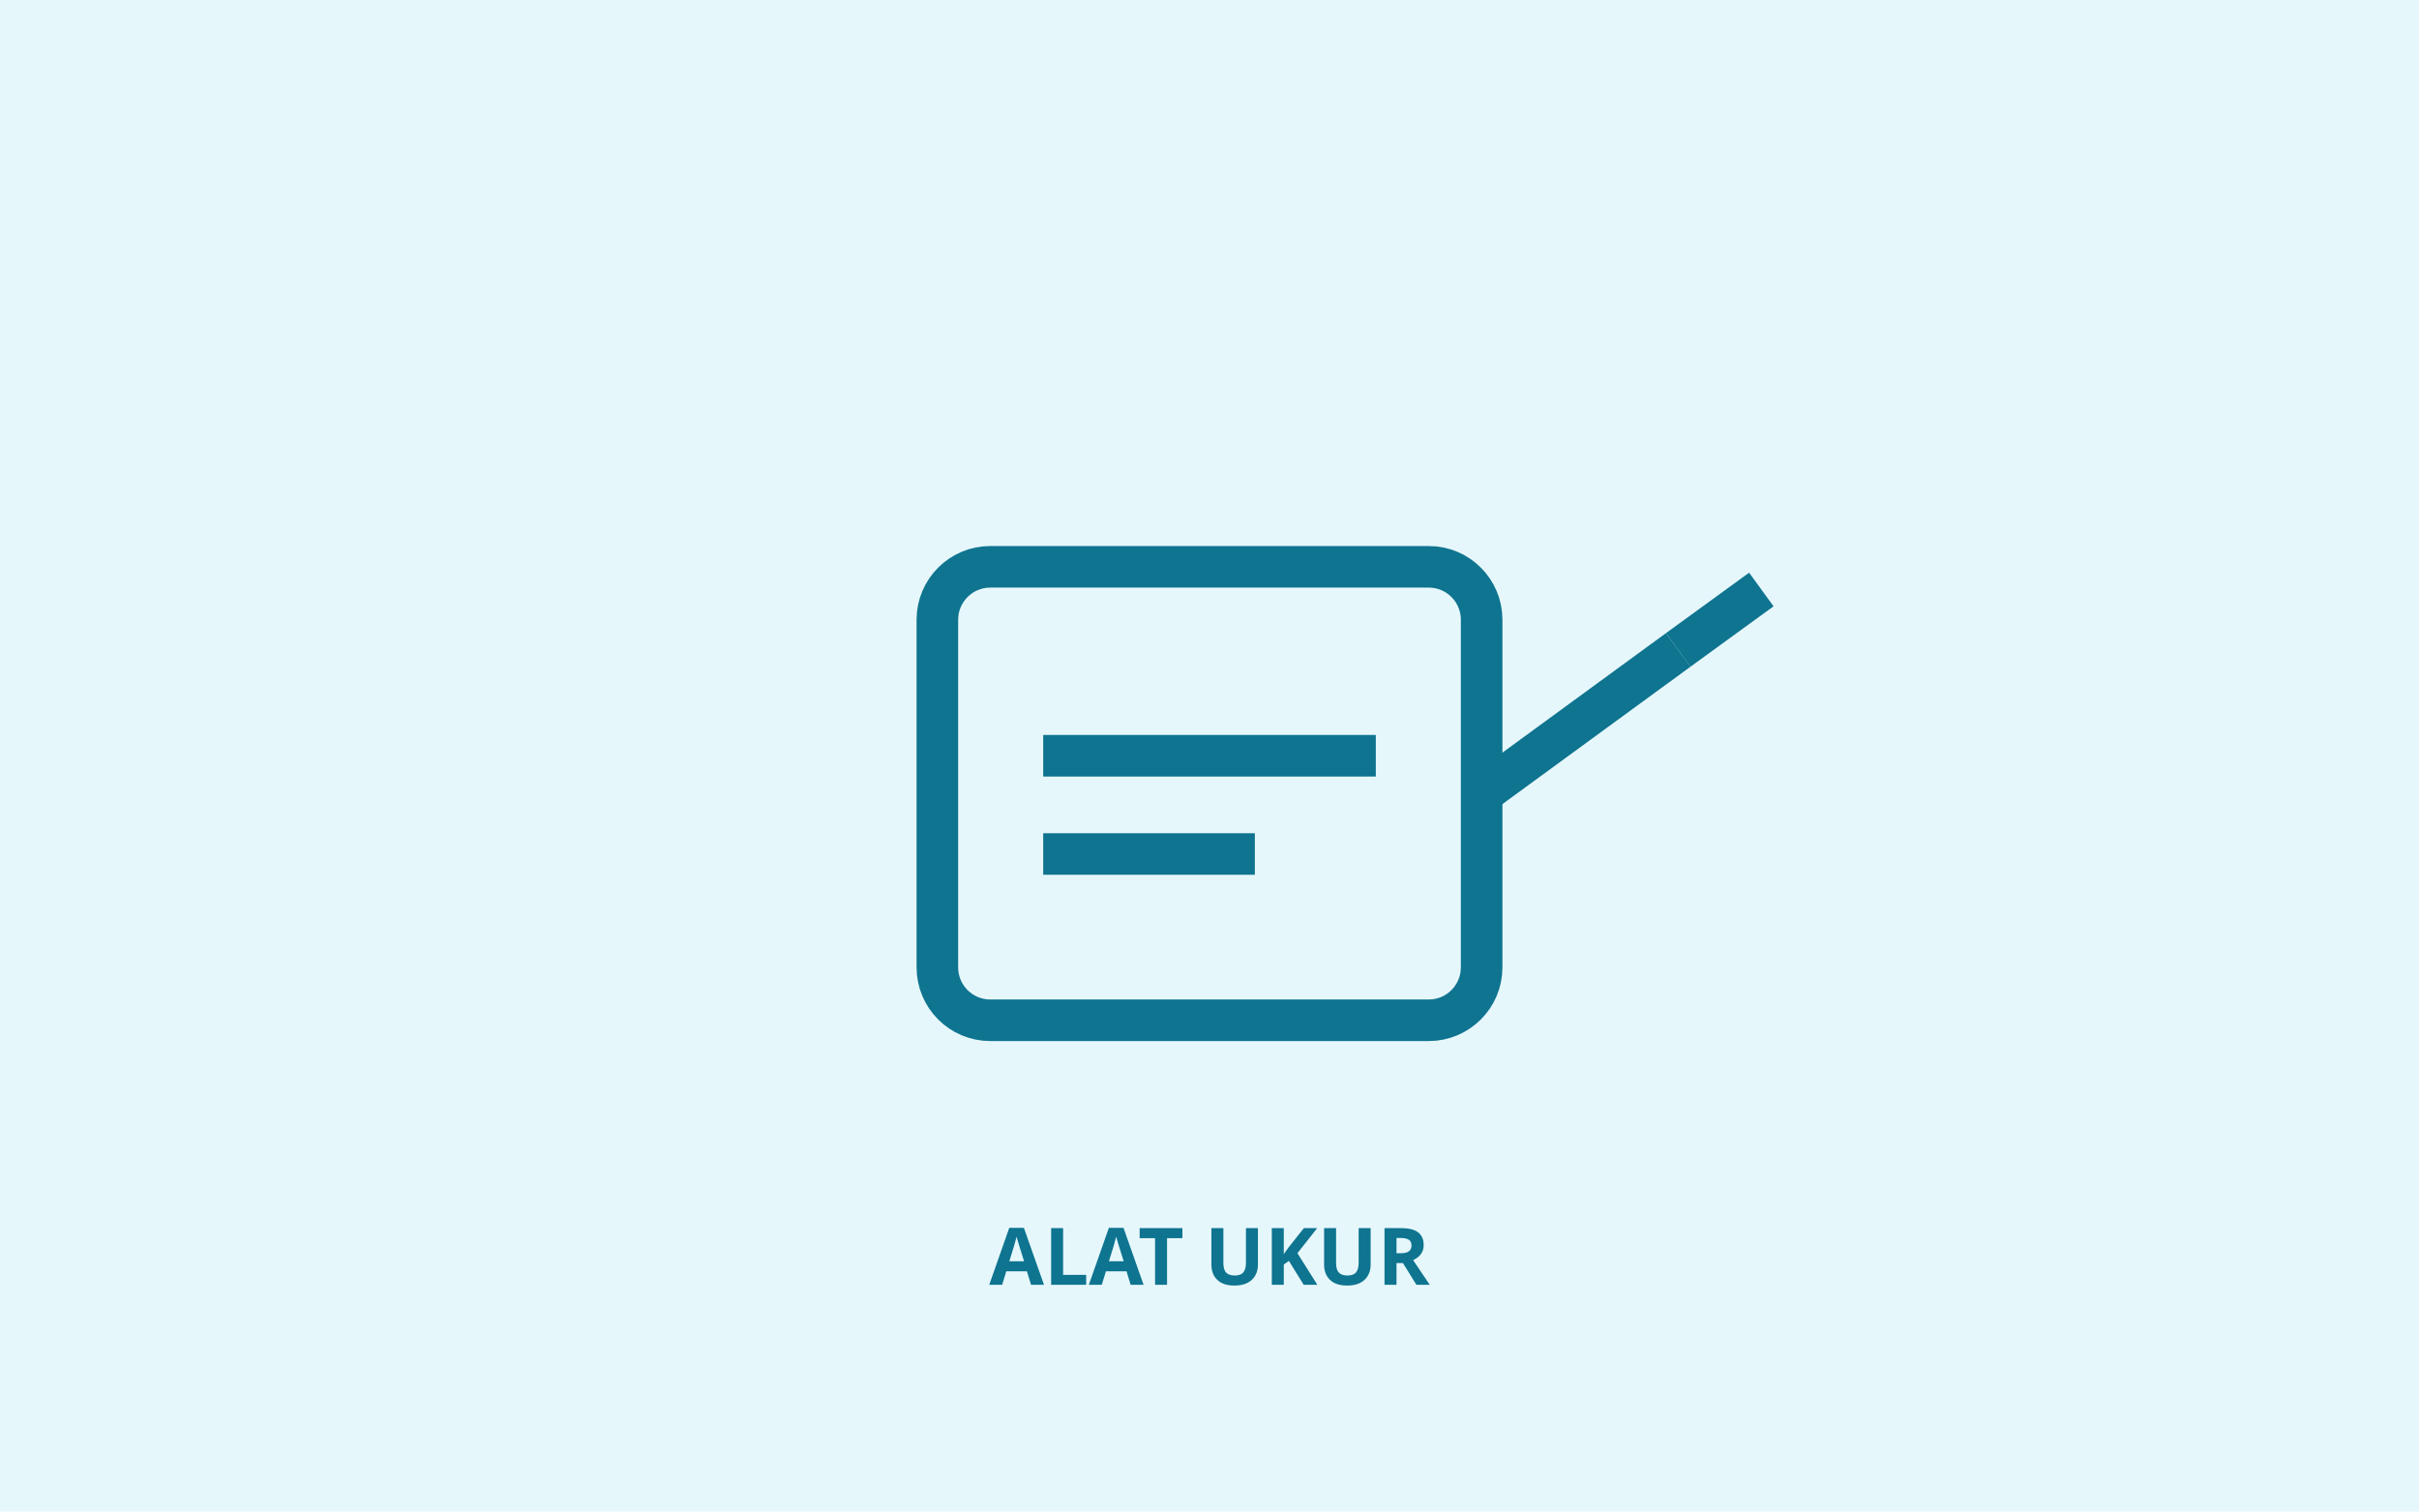
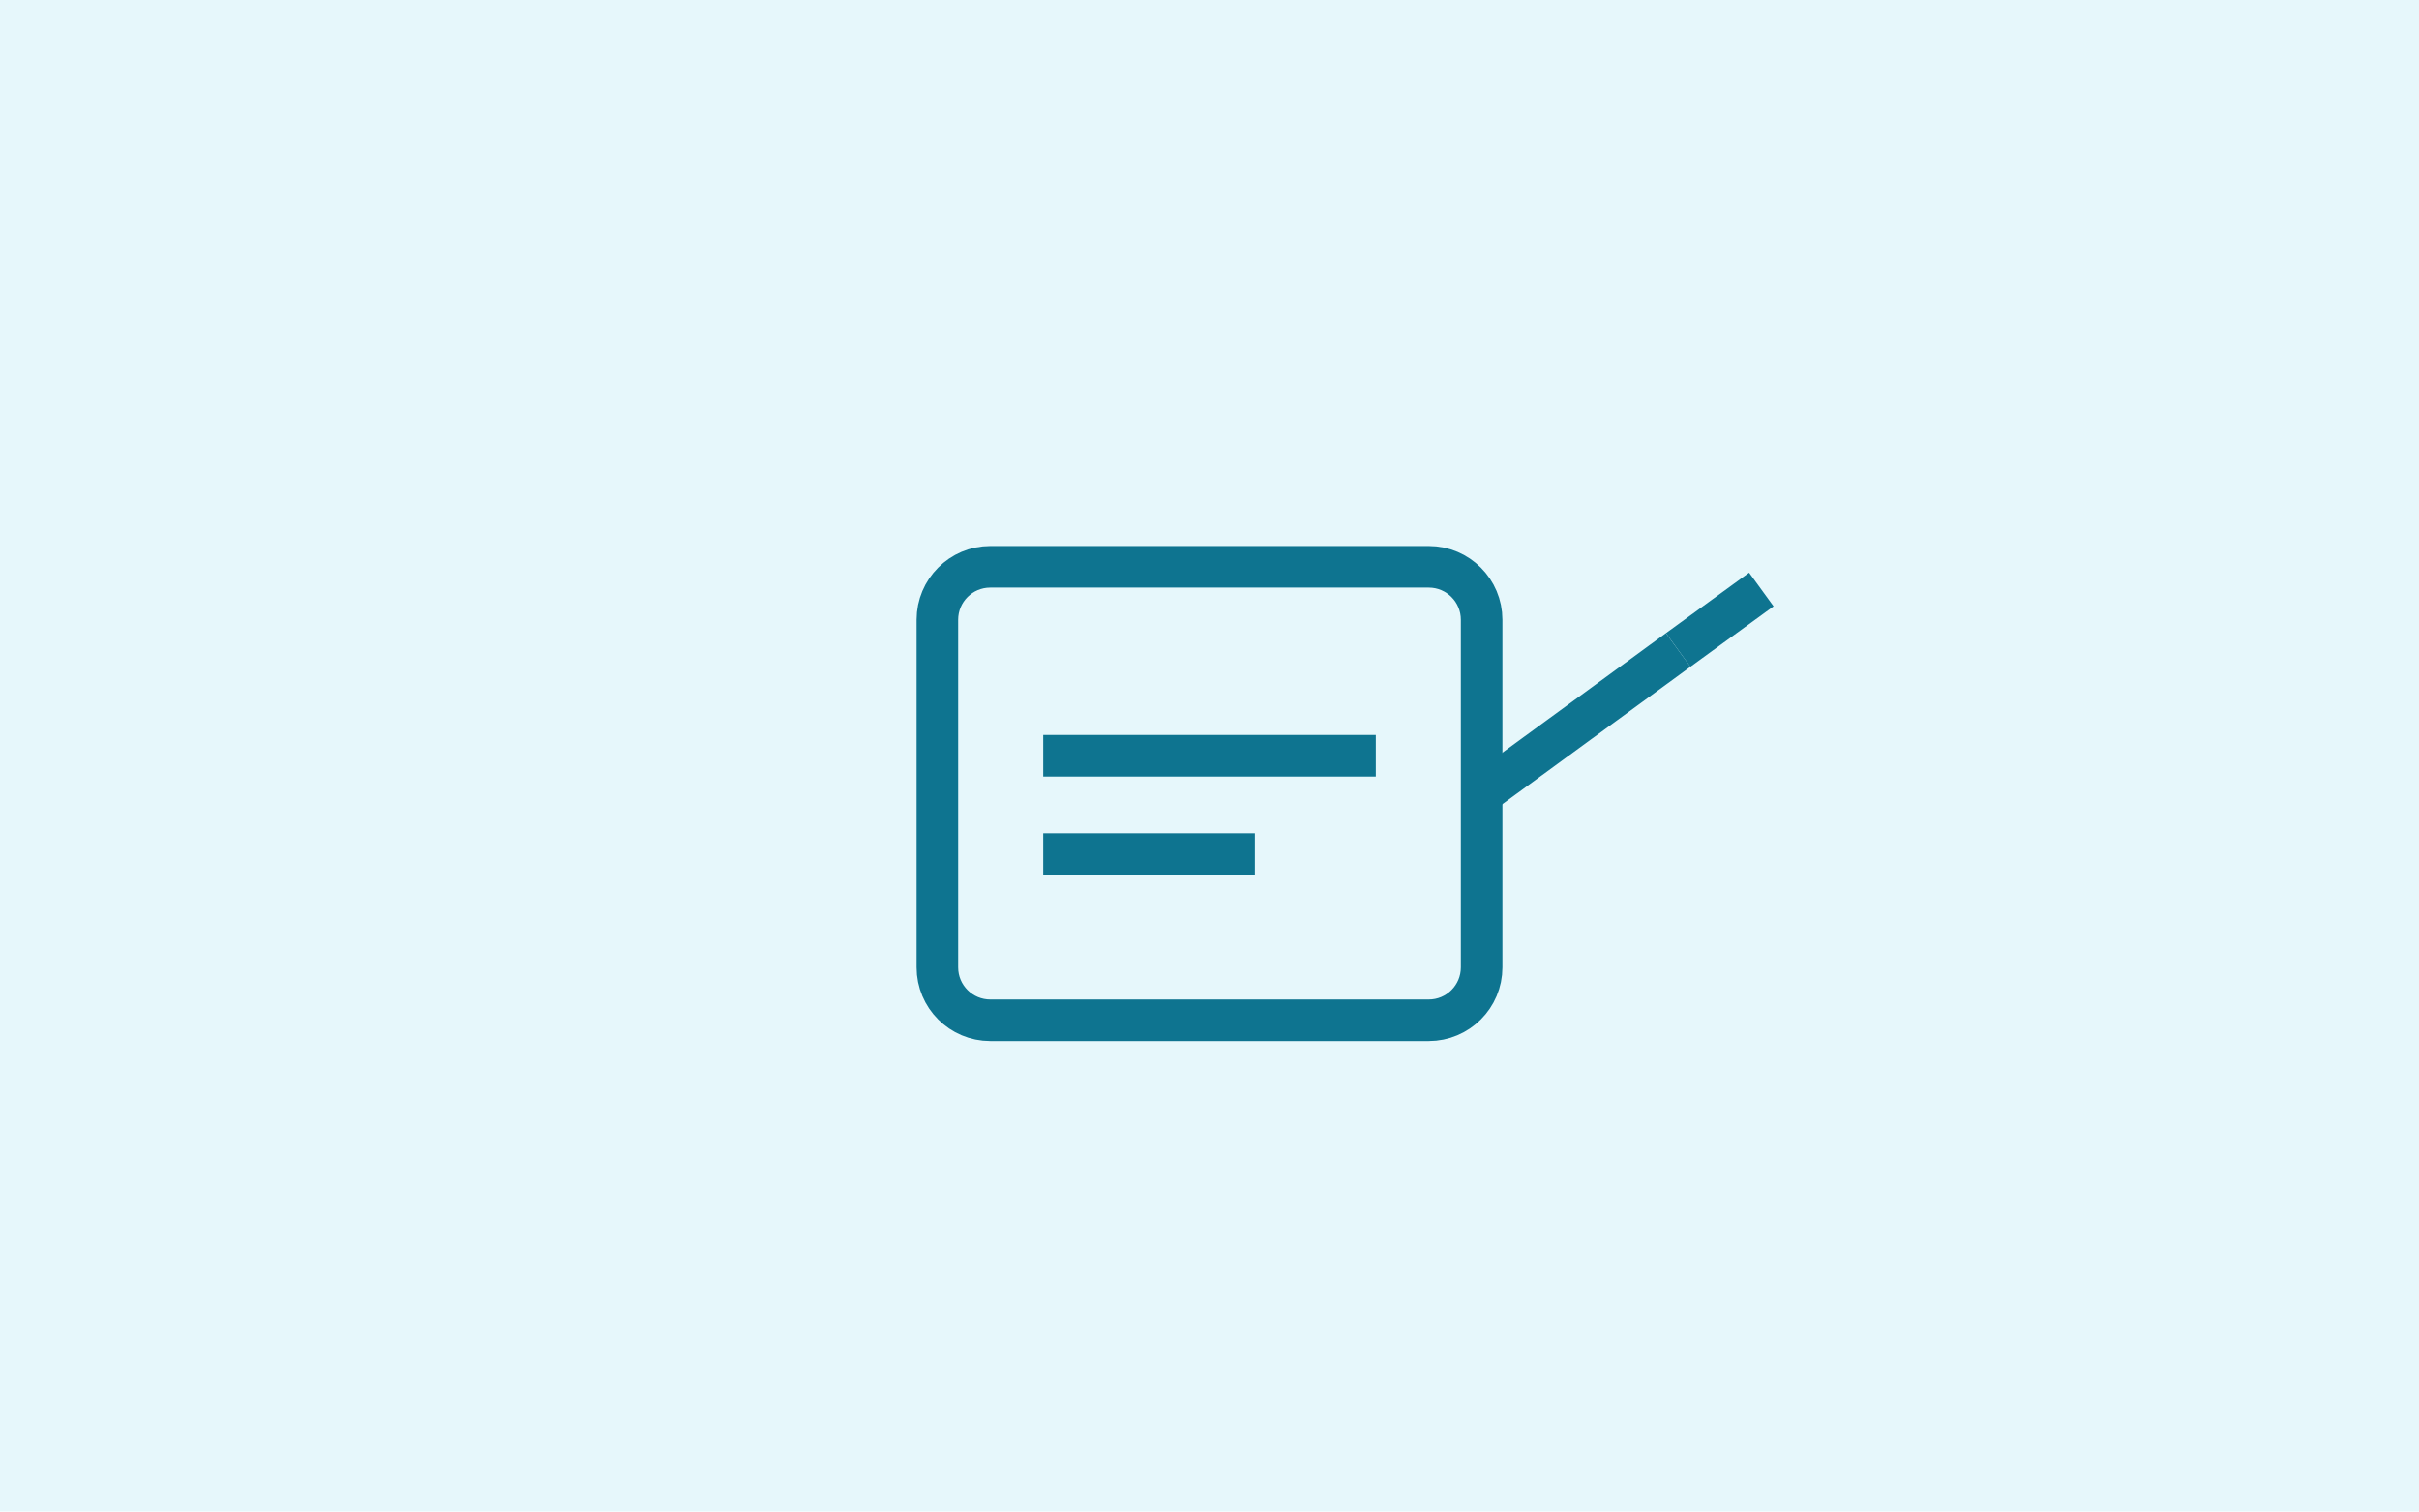
<svg xmlns="http://www.w3.org/2000/svg" viewBox="0 0 640 400" role="img" aria-label="Alat ukur">
  <rect width="640" height="400" fill="#e6f7fb" />
  <g fill="none" stroke="#0e7490" stroke-width="11" stroke-linejoin="round">
    <rect x="248" y="150" width="144" height="120" rx="14" />
    <path d="M276 200h88M276 226h56" />
    <path d="M392 210l52-38" />
    <path d="M444 172l22-16" />
  </g>
-   <text x="320" y="340" text-anchor="middle" font-family="Segoe UI, sans-serif" font-size="21" font-weight="700" fill="#0e7490">ALAT UKUR</text>
</svg>
